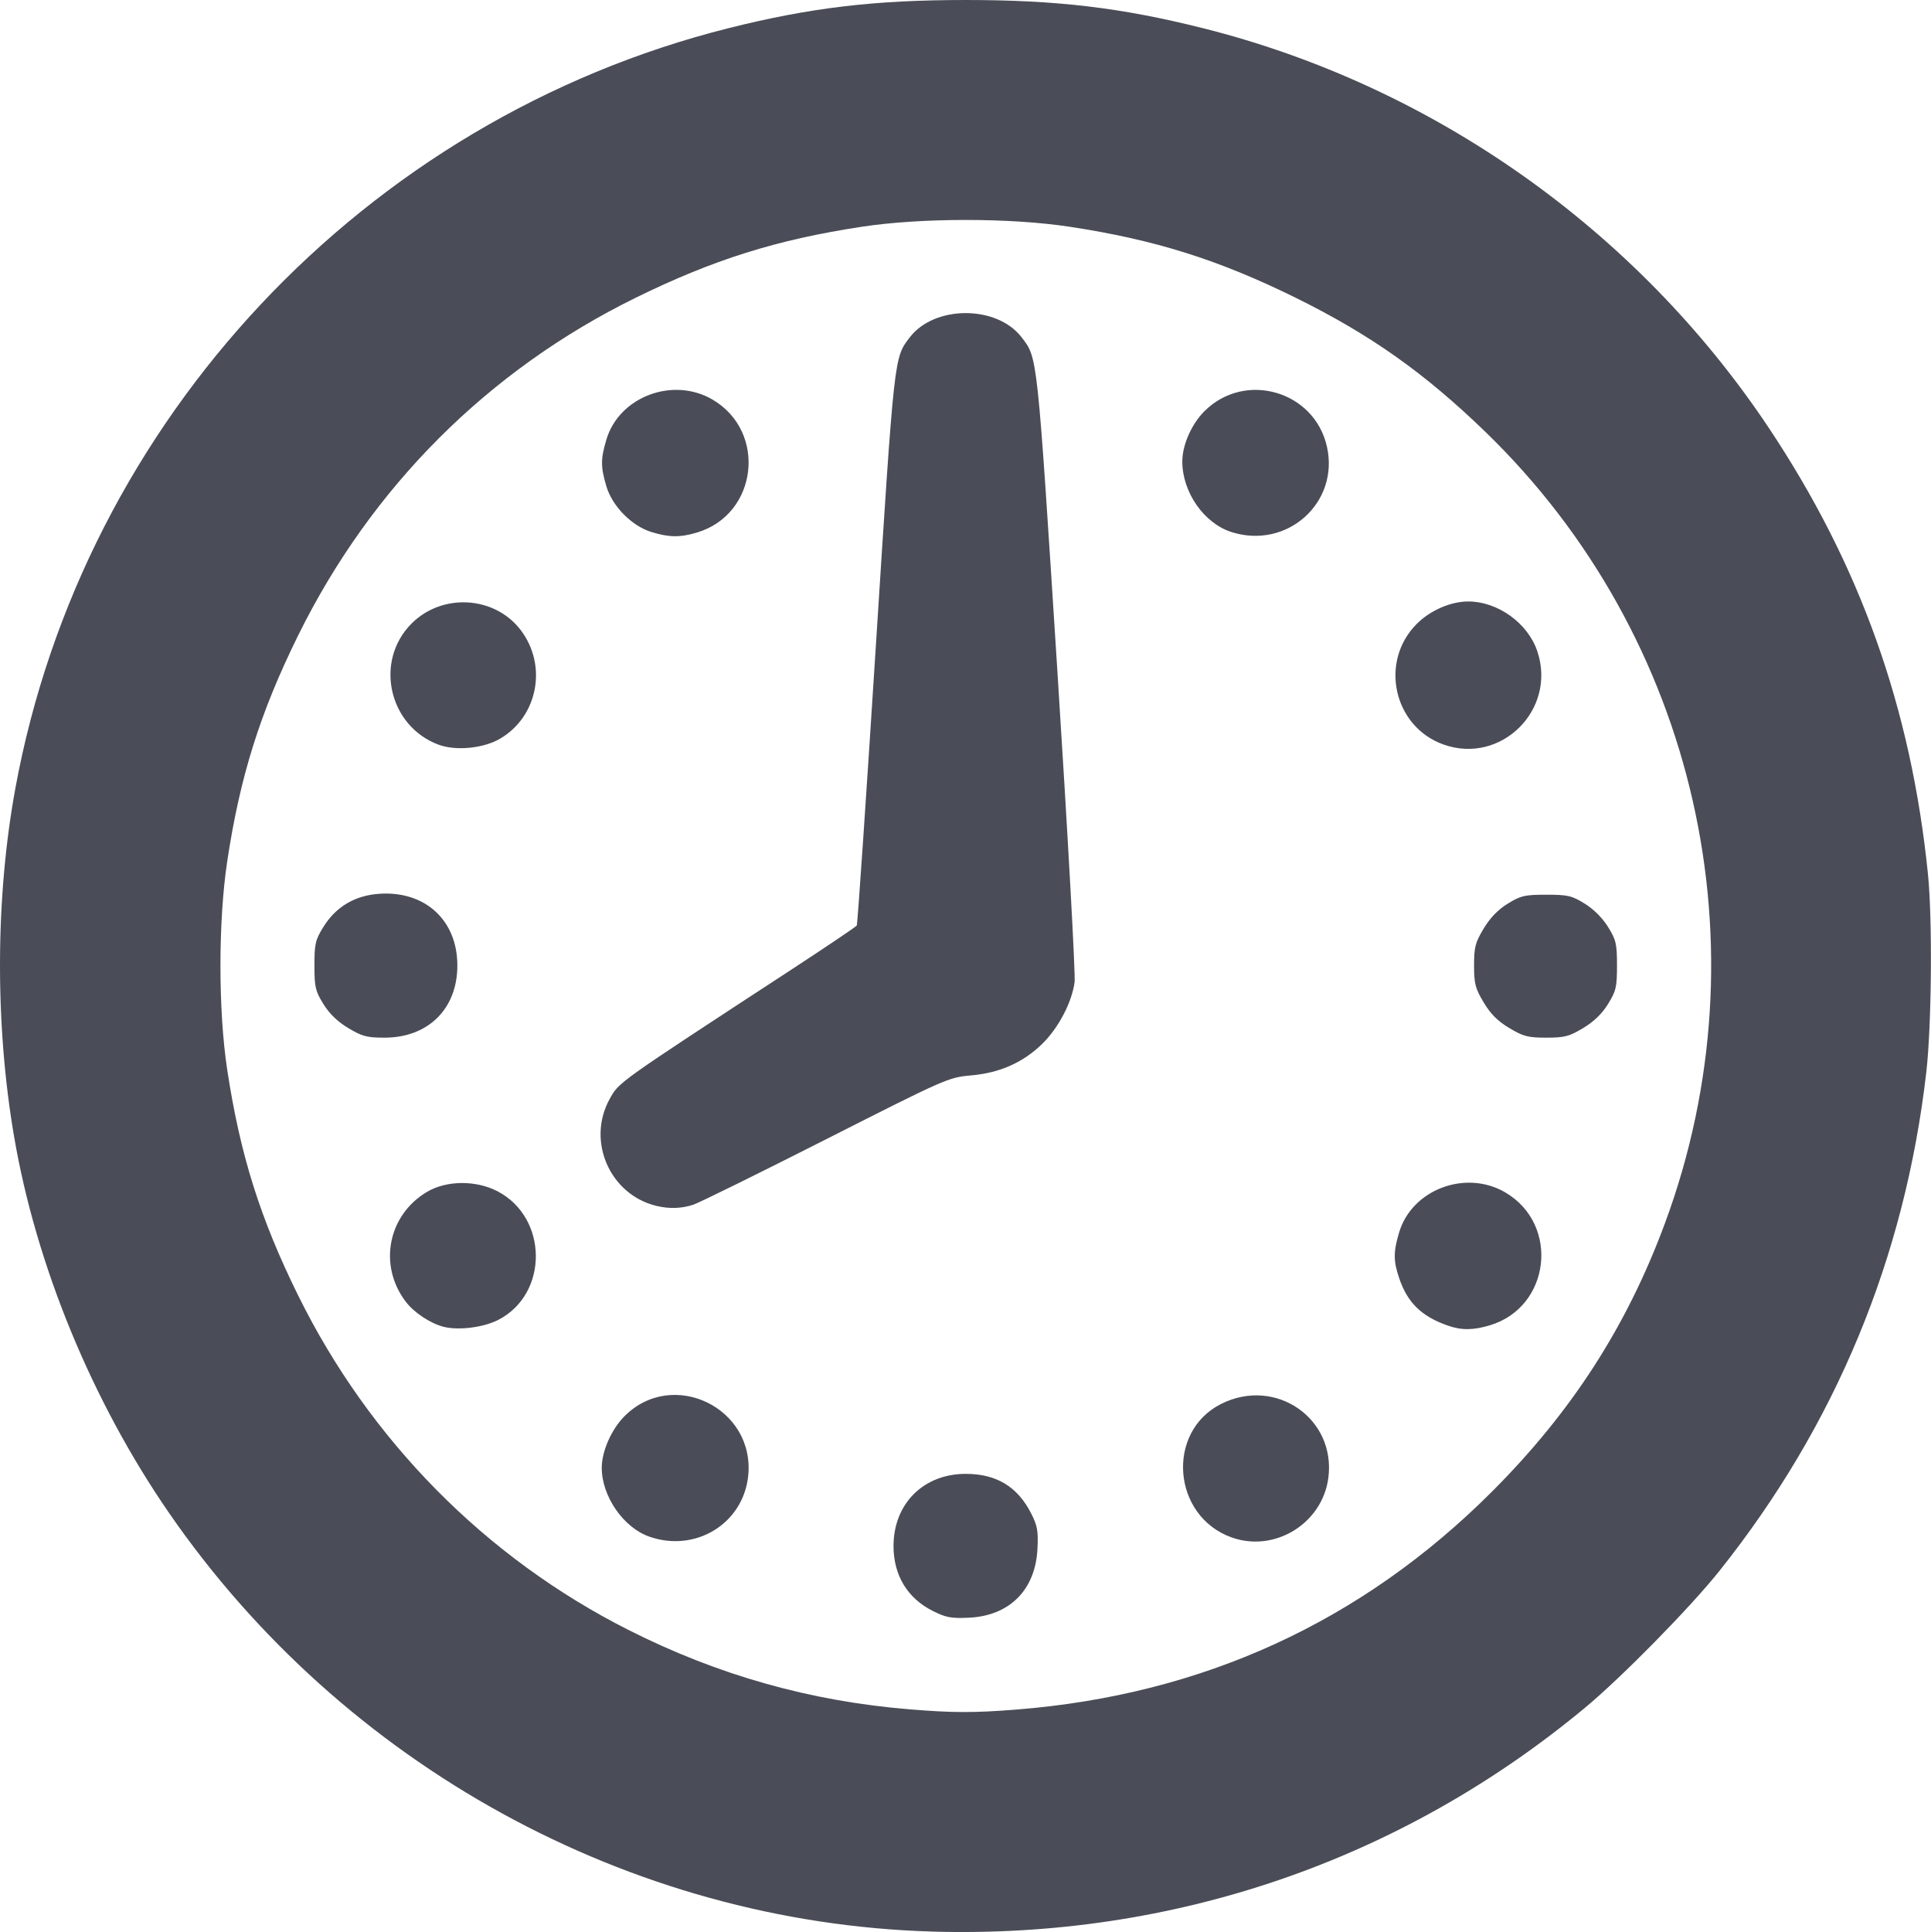
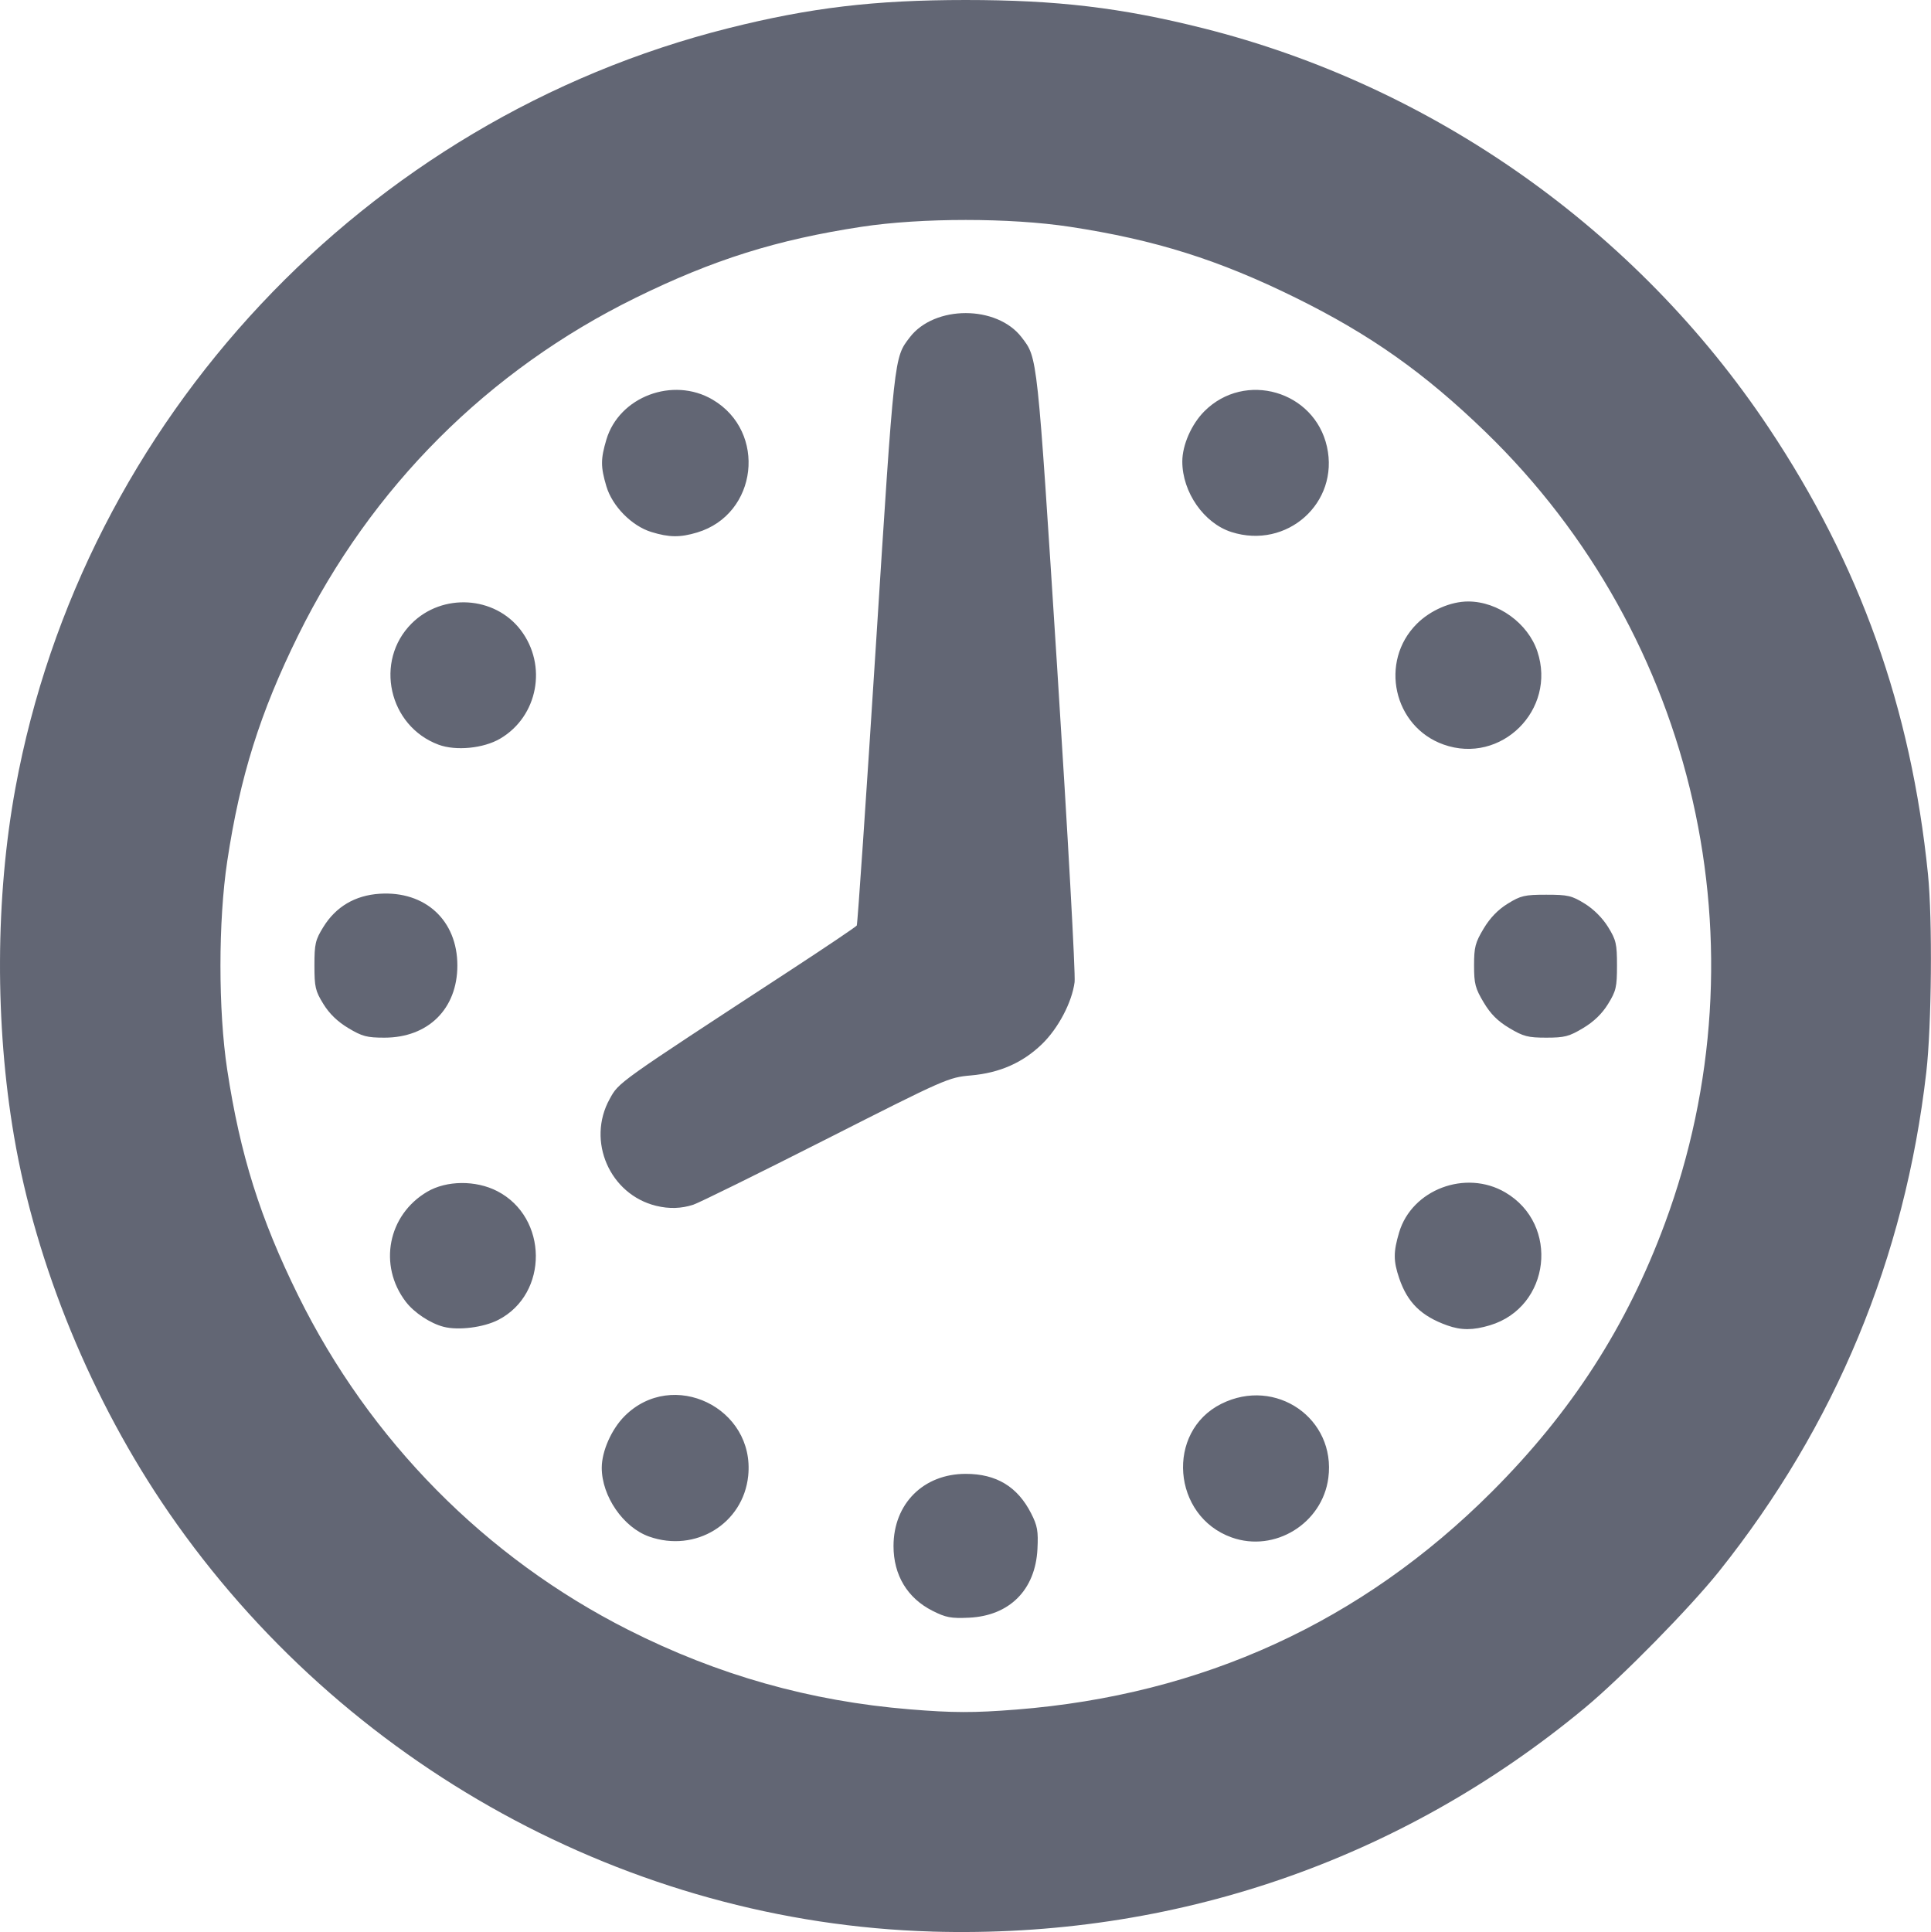
- <svg xmlns="http://www.w3.org/2000/svg" fill="#4a4d57" height="819.38" viewBox="0 0 819.034 819.381" width="819.03">
+ <svg xmlns="http://www.w3.org/2000/svg" fill="#626674" height="819.38" viewBox="0 0 819.034 819.381" width="819.03">
  <path d="m395.25 819.19c-128.18-3.76-249.74-70.49-323.61-177.62-32.642-47.35-56.329-104.91-65.679-159.62-8.144-47.649-7.934-101.4.578-147.73 28.704-156.23 148.2-283.55 302.46-322.27 34.73-8.718 61.94-11.95 100.62-11.95 38.682 0 65.897 3.232 100.62 11.949 97.51 24.476 184.02 85.55 239.93 169.38 38.764 58.121 60.444 118.86 67.599 189.38 1.948 19.193 1.564 64.372-.714 84.1-9.105 78.863-38.53 149.74-87.82 211.53-12.356 15.489-41.376 45.023-56.915 57.922-78.159 64.884-174.66 97.951-277.08 94.944zm35.756-94.137c79.002-6.232 146.57-37.173 201.81-92.413 33.816-33.816 57.169-70.038 73.379-113.82 43.361-117.1 13.468-248.89-76.134-335.65-25.824-25.006-48.807-41.254-80.436-56.862-32.695-16.134-59.681-24.62-95.806-30.127-25.332-3.861-63.057-3.861-88.389 0-36.036 5.493-62.878 13.927-95.806 30.105-62.592 30.752-112.1 80.271-143.14 143.16-16.161 32.749-24.675 59.852-30.098 95.806-3.832 25.407-3.839 63.2-.017 88.389 5.471 36.051 13.969 63.087 30.114 95.806 30.298 61.398 79.444 111.17 140.01 141.79 37.954 19.188 77.146 30.257 119.38 33.713 18.324 1.5 27.153 1.52 45.131.101zm-35.49-41.9c-10.66-5.39-16.52-15.13-16.52-27.45 0-17.937 12.691-30.625 30.633-30.625 12.991 0 21.969 5.427 27.742 16.77 2.667 5.24 3.061 7.466 2.674 15.122-.875 17.321-11.85 28.32-29.052 29.113-7.618.351-9.804-.062-15.469-2.927zm-120.17-31.47c-10.976-3.877-20.107-17.132-20.107-29.187 0-7.017 4.129-16.348 9.698-21.918 20.413-20.413 55.395-3.491 52.418 25.356-2.091 20.258-22.368 32.686-42.01 25.749zm247.08.363c-25.254-9.012-28.032-44.86-4.392-56.667 23.066-11.52 48.703 6.233 45.394 31.434-2.537 19.319-22.738 31.751-41.003 25.233zm-334.24-89.33c-5.669-1.455-12.531-6-16.075-10.646-11.764-15.424-7.585-36.831 9.107-46.643 8.2-4.82 20.589-4.934 29.659-.272 21.65 11.128 21.934 43.58.478 54.622-6.22 3.201-16.882 4.553-23.169 2.939zm425.66-.605c-11.004-3.932-16.858-9.677-20.354-19.975-2.502-7.37-2.51-11.123-.041-19.438 5.409-18.215 28.238-26.827 45.029-16.987 23.221 13.608 19.18 48.626-6.504 56.356-7.171 2.158-12.179 2.17-18.13.044zm-335.48-50.69c-19.725-4.802-29.634-27.523-19.767-45.329 3.992-7.204 2.615-6.223 76.68-54.614 15.141-9.893 27.8-18.424 28.131-18.959.33-.535 3.975-53.92 8.098-118.63 7.894-123.89 7.691-122.04 14.362-130.79 10.486-13.748 37.007-13.748 47.493 0 6.764 8.868 6.483 6.249 15.07 140.45 4.475 69.939 7.791 129.79 7.369 133-1.128 8.582-6.935 19.6-13.854 26.286-8.171 7.896-17.923 12.191-30.119 13.268-9.543.842-10.61 1.312-61.499 27.107-28.483 14.438-53.796 26.91-56.25 27.716-5.058 1.662-10.234 1.823-15.712.49zm-130.63-75.4c-4.565-2.737-8.013-6.069-10.57-10.214-3.414-5.534-3.795-7.177-3.795-16.348 0-9.168.382-10.813 3.783-16.315 5.334-8.628 13.481-13.432 23.904-14.096 19.351-1.232 32.938 11.313 32.938 30.411 0 18.398-12.354 30.625-30.943 30.625-7.415 0-9.437-.536-15.317-4.062zm492.46-.007c-4.941-2.953-7.93-5.941-10.882-10.882-3.571-5.976-4.071-7.901-4.071-15.673 0-7.774.498-9.692 4.062-15.635 2.737-4.565 6.069-8.013 10.214-10.57 5.534-3.414 7.177-3.795 16.348-3.795 9.168 0 10.813.382 16.315 3.783 3.793 2.345 7.557 6.109 9.902 9.902 3.401 5.502 3.783 7.147 3.783 16.315 0 9.171-.381 10.814-3.795 16.348-2.557 4.145-6.005 7.477-10.57 10.214-5.944 3.564-7.862 4.062-15.635 4.062-7.772 0-9.697-.5-15.672-4.071zm-454.17-120.18c-21.216-7.899-27.357-35.484-11.442-51.399 13.027-13.027 35.216-11.706 46.257 2.754 11.446 14.99 7.342 36.68-8.721 46.093-7.041 4.126-18.781 5.275-26.094 2.552zm426.25-.077c-21.234-7.569-27.342-35.16-11.329-51.173 5.728-5.728 14.37-9.492 21.795-9.492 12.623 0 25.379 9.218 29.365 21.221 8.209 24.716-15.442 48.137-39.831 39.444zm-335.99-90.13c-8.329-2.563-16.578-10.939-19.083-19.377-2.458-8.278-2.459-11.529-.005-19.794 5.409-18.215 28.238-26.827 45.029-16.987 23.221 13.608 19.18 48.626-6.504 56.356-7.227 2.175-11.879 2.128-19.437-.199zm246.04.013c-11.666-3.726-20.838-16.897-20.838-29.923 0-6.97 3.899-15.836 9.371-21.307 17.185-17.185 46.681-8.655 51.982 15.033 5.327 23.804-16.964 43.72-40.515 36.198z" />
</svg>
